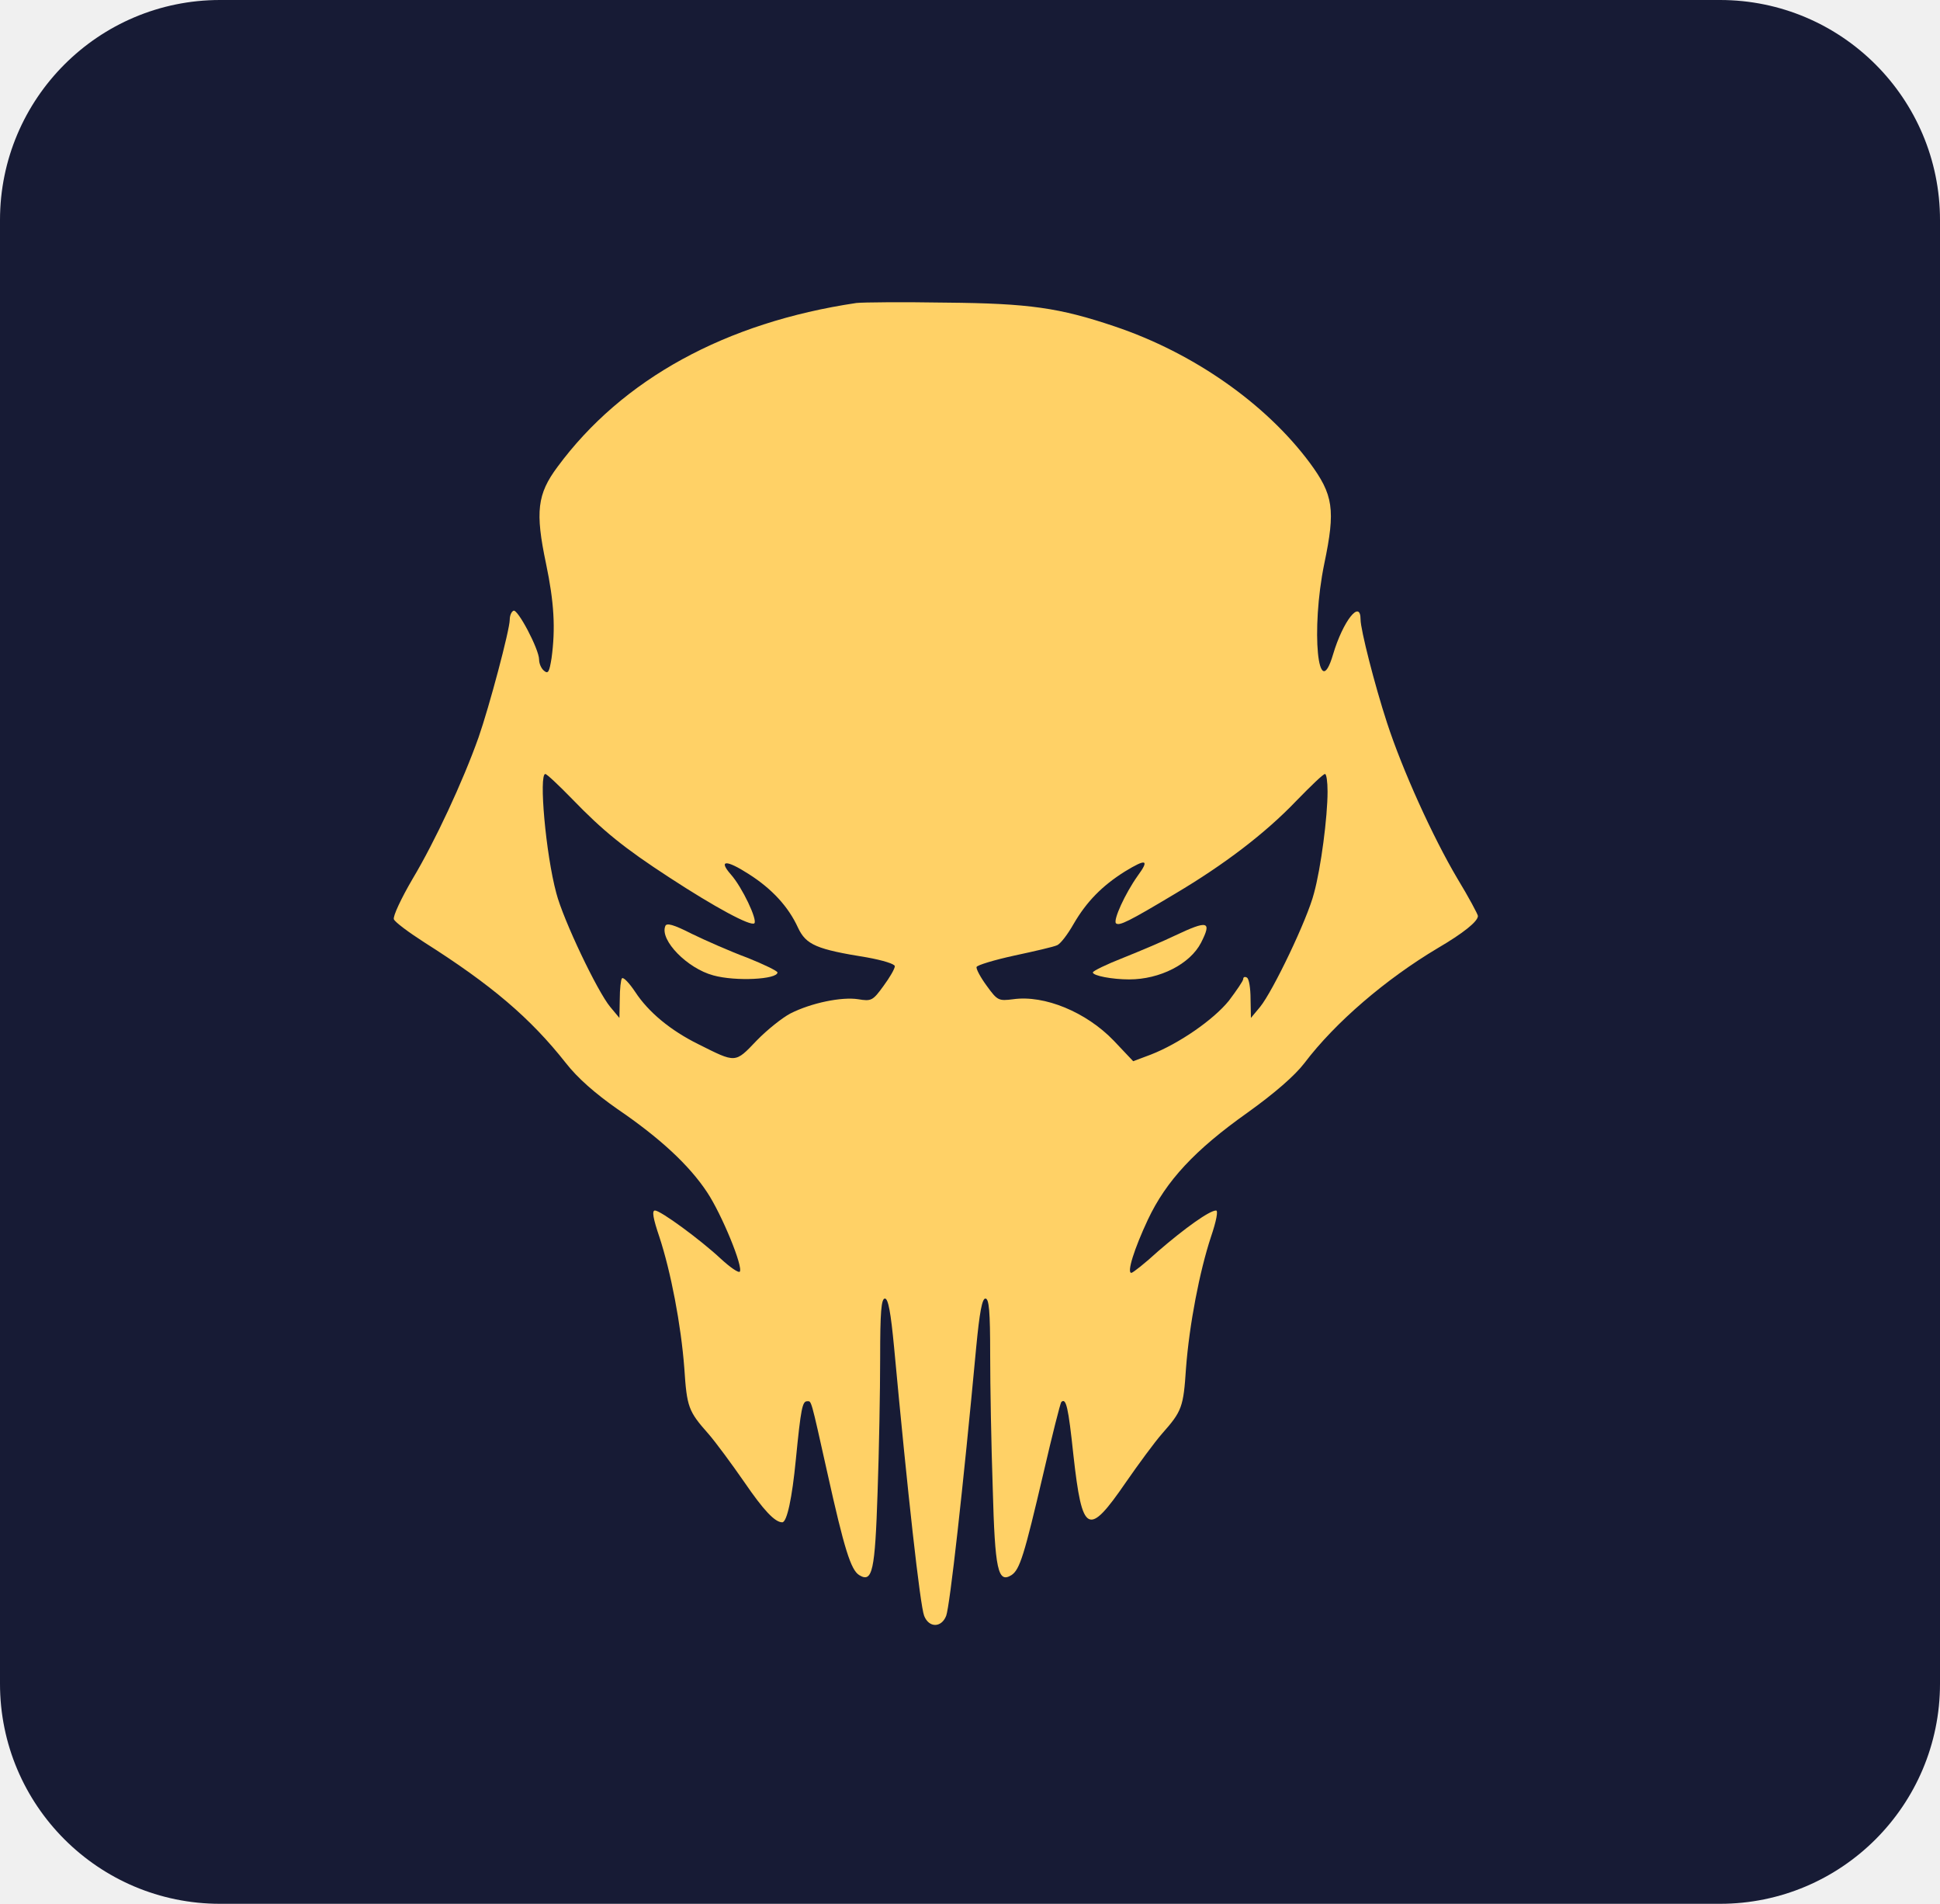
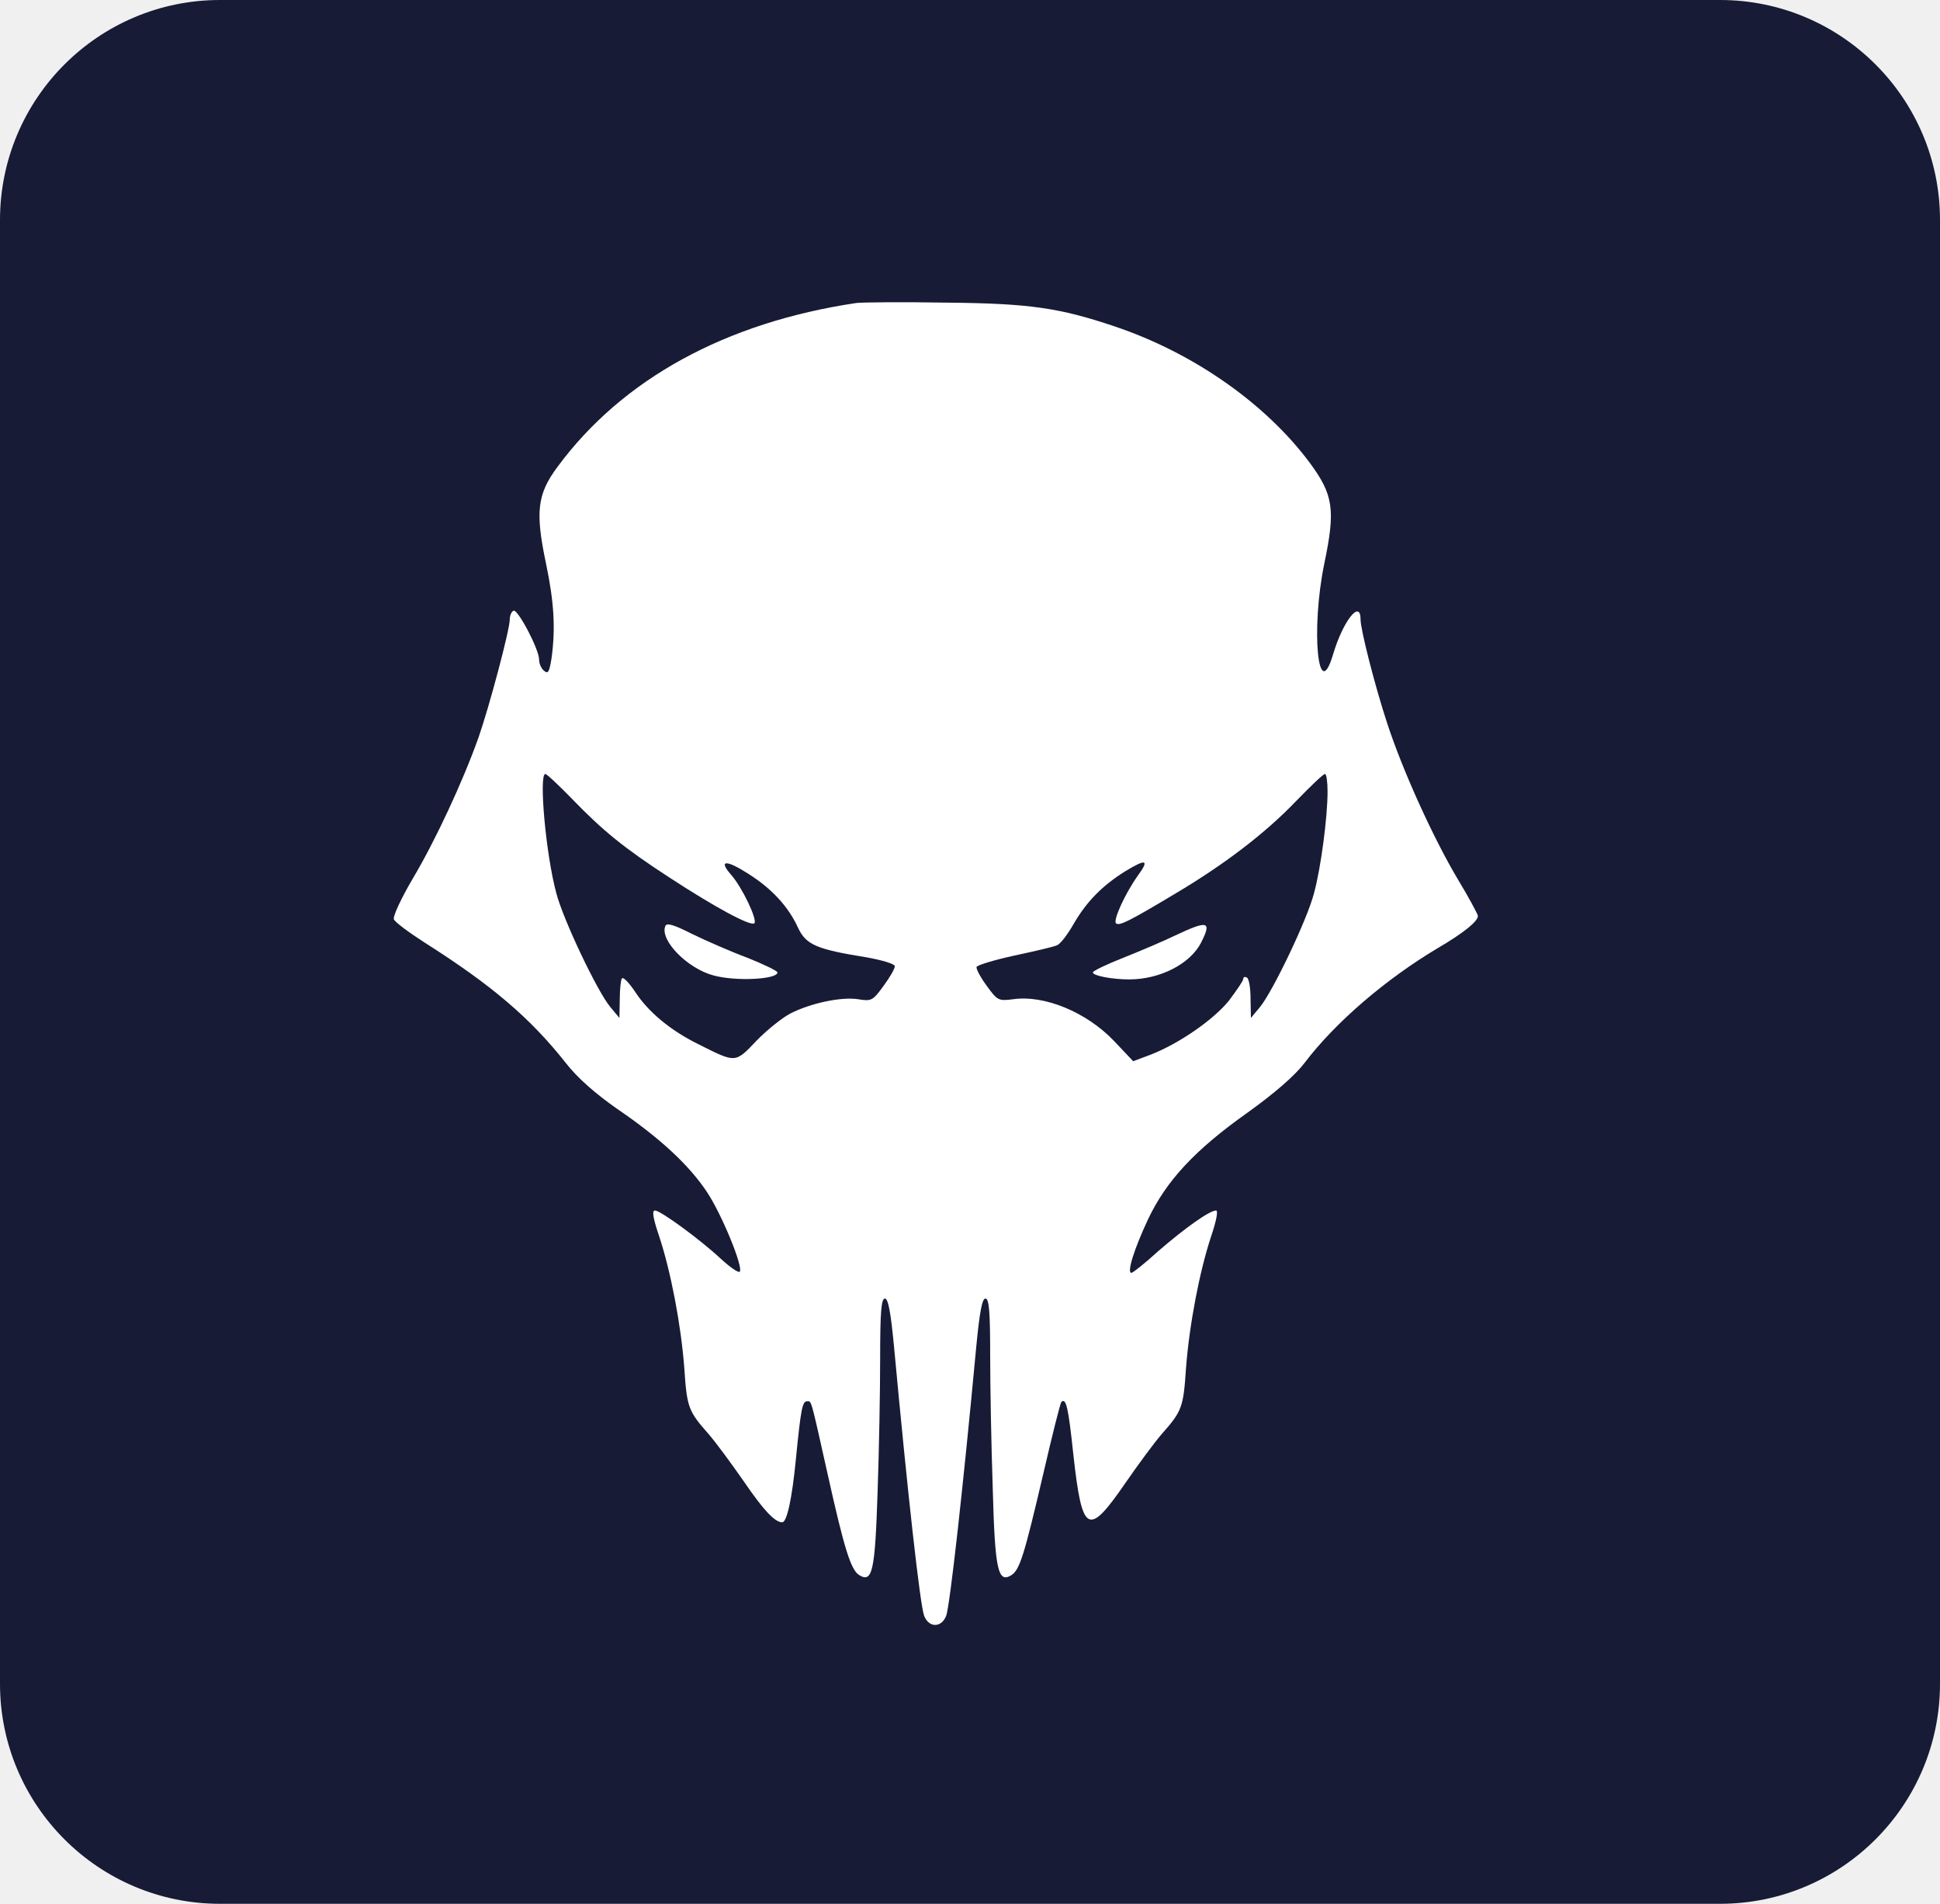
- <svg xmlns="http://www.w3.org/2000/svg" viewBox="0 0 5290 5190" fill="#FFD166">
+ <svg xmlns="http://www.w3.org/2000/svg" viewBox="0 0 5290 5190" fill="#FFFFFF">
  <rect width="5290" height="5190" rx="600" fill="#171B35" />
  <g transform="translate(0,5190) scale(1,-1)">
    <path d="M2335 4364 c-356 -53 -638 -207 -815 -447 -55 -74 -61 -122 -31 -264 22 -105 26 -176 15 -257 -6 -37 -9 -44 -20 -35 -8 6 -14 20 -14 31 0 28 -59 140 -70 133 -6 -3 -10 -14 -10 -24 0 -28 -56 -238 -85 -321 -43 -121 -119 -284 -180 -386 -31 -53 -54 -102 -51 -110 3 -8 41 -36 83 -63 183 -116 289 -206 386 -329 32 -41 80 -83 140 -125 116 -79 196 -153 245 -227 40 -60 100 -206 89 -217 -4 -3 -26 12 -51 35 -58 54 -165 132 -180 132 -9 0 -5 -22 12 -72 31 -94 59 -239 68 -358 7 -106 11 -117 65 -178 21 -24 65 -84 99 -133 52 -76 83 -109 103 -109 13 0 27 67 37 170 14 142 18 160 31 160 12 0 9 11 55 -195 46 -207 64 -265 87 -279 36 -22 43 11 50 226 4 112 7 276 7 366 0 125 3 162 13 162 9 0 16 -38 25 -133 37 -399 71 -704 82 -732 13 -33 47 -33 60 0 10 26 46 347 82 733 9 94 16 132 25 132 10 0 13 -35 13 -153 0 -85 3 -248 7 -364 6 -223 14 -260 51 -237 23 15 35 55 87 277 24 104 46 191 49 195 13 12 19 -13 33 -145 24 -215 40 -224 143 -74 34 49 78 109 99 133 54 61 58 72 65 178 9 119 37 264 68 358 15 44 20 72 14 72 -18 0 -85 -48 -158 -111 -36 -33 -69 -59 -73 -59 -13 0 8 66 45 145 50 106 128 190 272 292 74 53 129 101 155 135 84 111 222 229 363 313 70 41 110 73 110 88 0 4 -25 51 -56 102 -67 113 -150 296 -192 425 -34 104 -72 254 -72 281 0 57 -48 -4 -75 -95 -41 -139 -61 67 -24 247 31 148 25 188 -40 276 -120 161 -317 299 -531 371 -151 51 -234 63 -460 65 -118 2 -228 1 -245 -1z m-775 -1352 c84 -87 142 -134 265 -214 124 -81 222 -134 232 -125 9 9 -33 98 -64 133 -35 40 -13 41 49 1 63 -40 108 -89 134 -146 22 -47 51 -59 188 -81 44 -8 76 -18 76 -24 0 -7 -14 -31 -31 -54 -29 -40 -33 -42 -69 -36 -45 7 -128 -10 -185 -39 -21 -11 -63 -44 -92 -74 -59 -62 -56 -61 -158 -10 -77 38 -137 88 -173 143 -16 24 -32 41 -36 37 -3 -3 -6 -29 -6 -57 l-1 -51 -25 30 c-35 42 -128 237 -147 310 -29 107 -48 325 -30 325 4 0 37 -31 73 -68z m2060 20 c0 -69 -18 -208 -37 -277 -18 -71 -112 -267 -147 -310 l-25 -30 -1 52 c0 28 -4 55 -10 58 -5 3 -10 2 -10 -4 0 -5 -18 -31 -39 -59 -42 -52 -136 -117 -213 -147 l-48 -18 -53 56 c-75 78 -189 125 -274 113 -40 -5 -43 -4 -72 36 -17 23 -30 47 -28 52 2 5 48 19 103 31 56 12 108 24 116 28 9 3 29 29 46 59 35 60 77 103 139 142 59 36 68 33 35 -12 -34 -48 -67 -120 -59 -129 9 -8 35 5 162 81 133 79 245 164 330 253 39 40 73 73 78 73 4 0 7 -21 7 -48z" />
    <path d="M1814 2665 c-15 -38 60 -115 131 -134 61 -17 175 -11 175 8 0 4 -37 22 -82 40 -46 17 -114 47 -151 65 -51 26 -70 31 -73 21z" />
    <path d="M3205 2640 c-33 -16 -97 -43 -142 -61 -46 -18 -83 -36 -83 -40 0 -9 53 -19 99 -19 84 0 166 42 196 100 30 59 19 62 -70 20z" />
  </g>
</svg>
